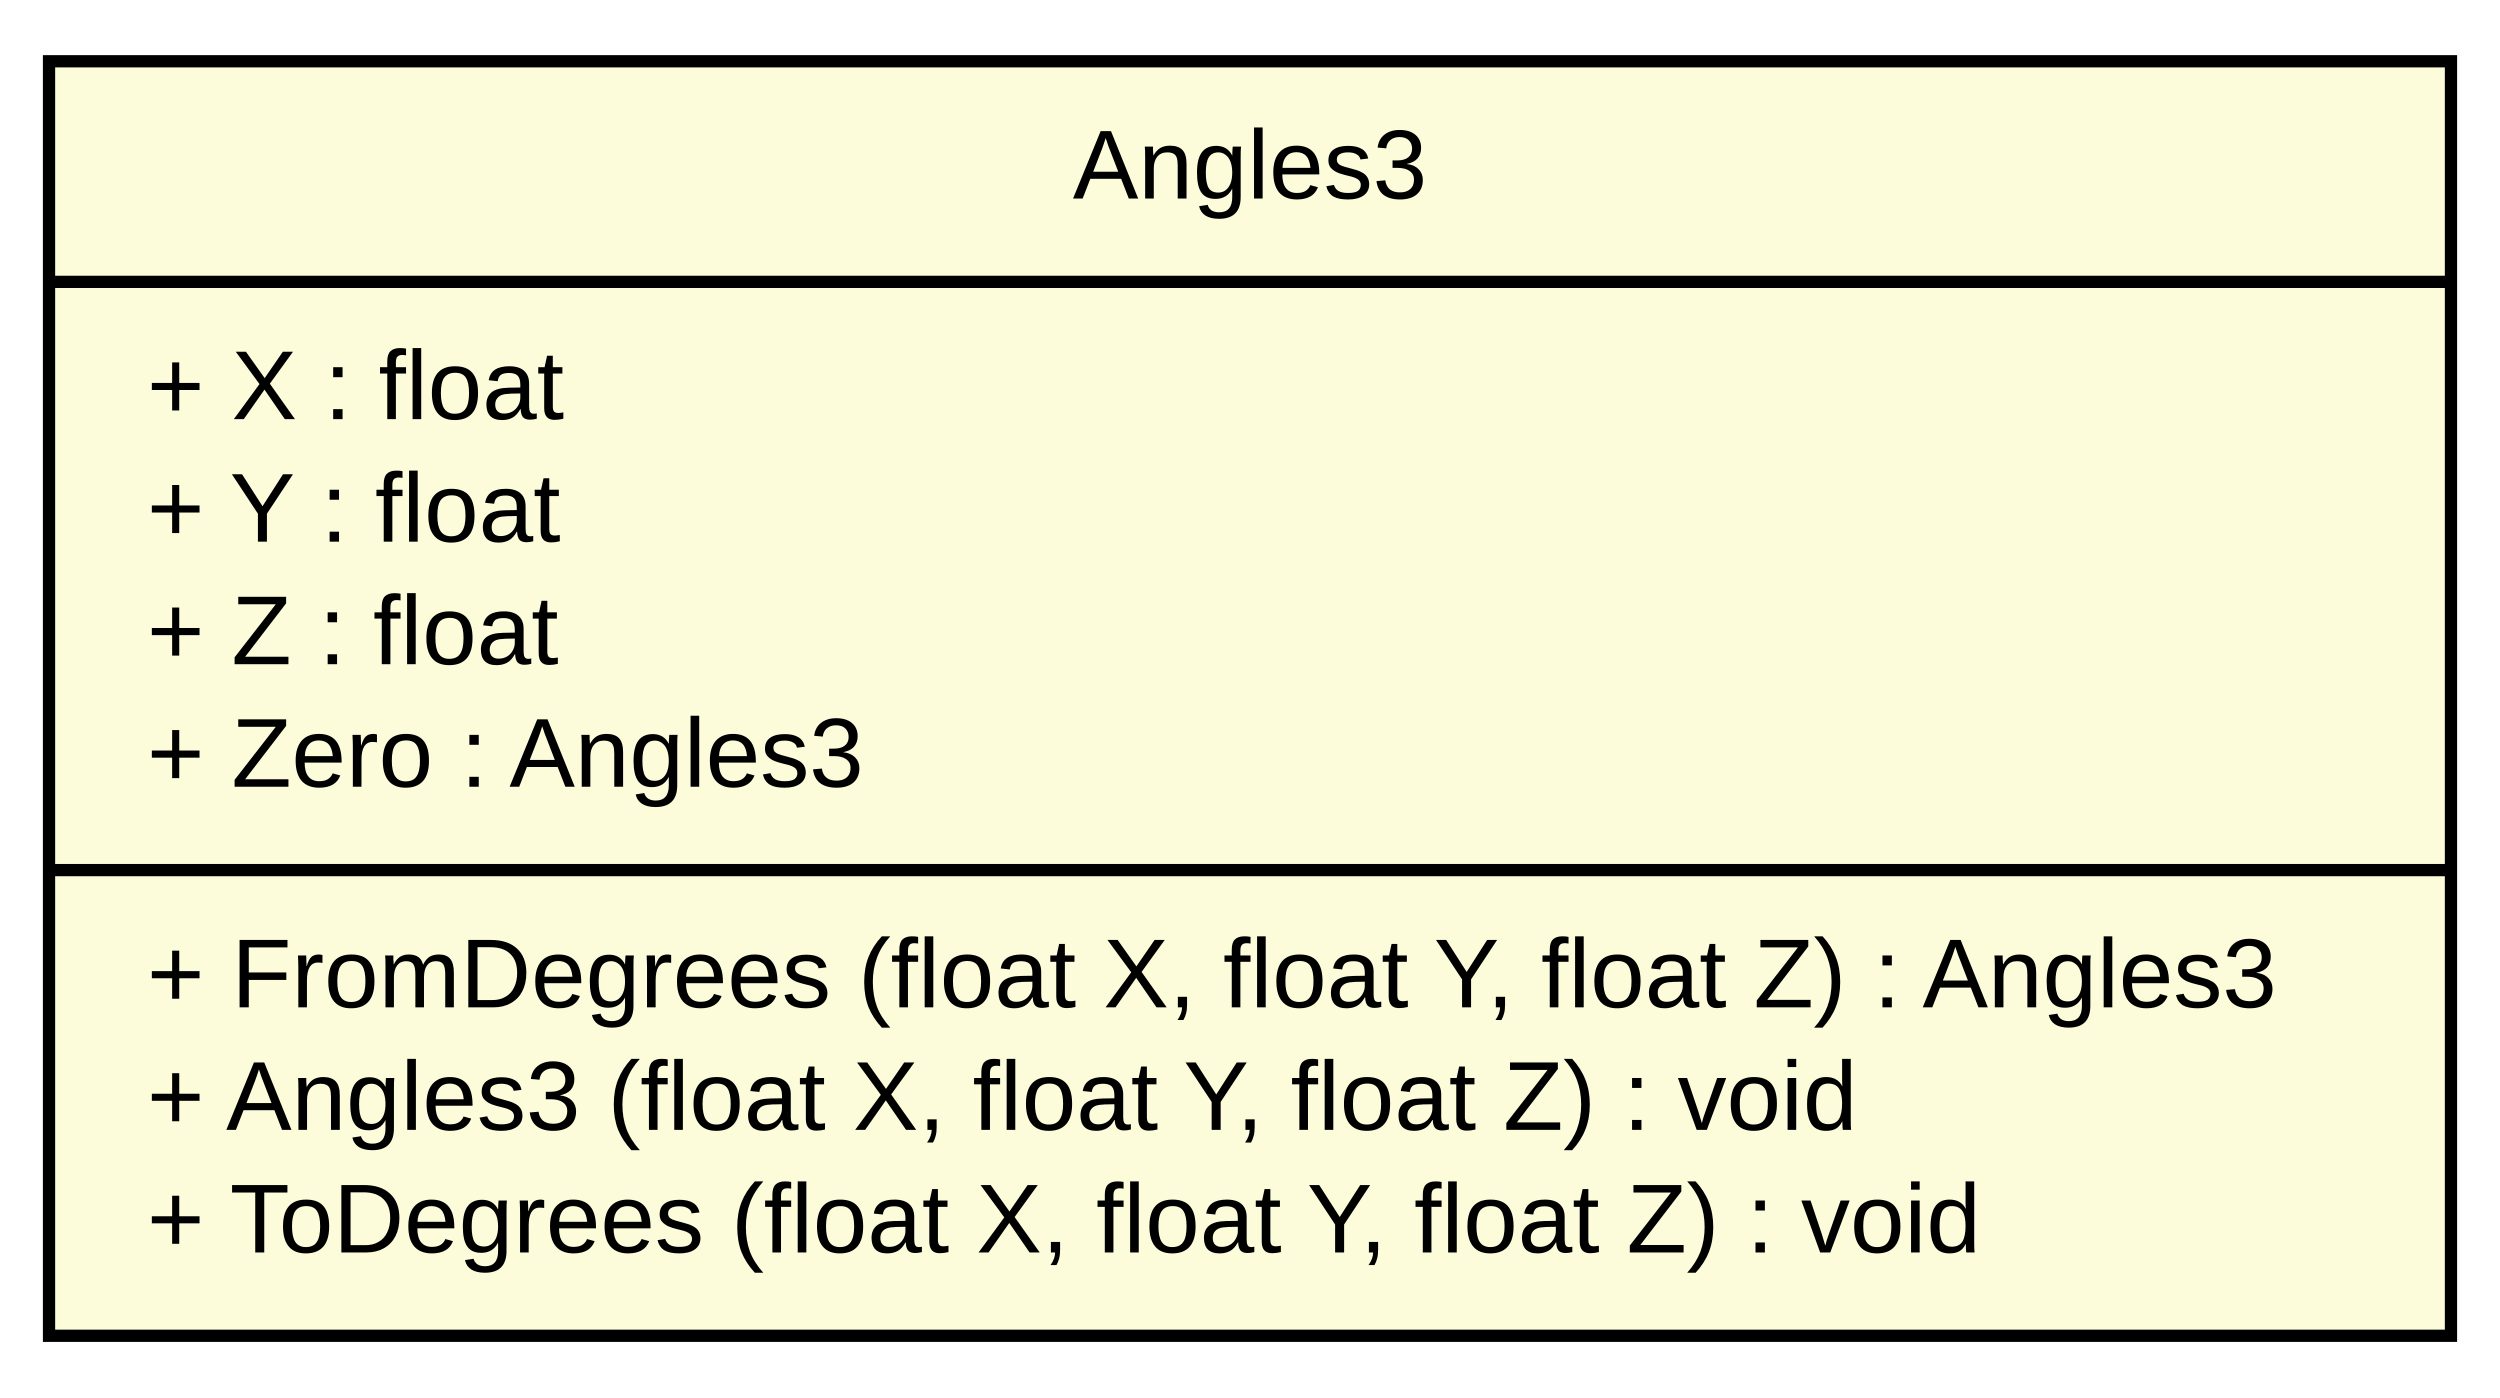
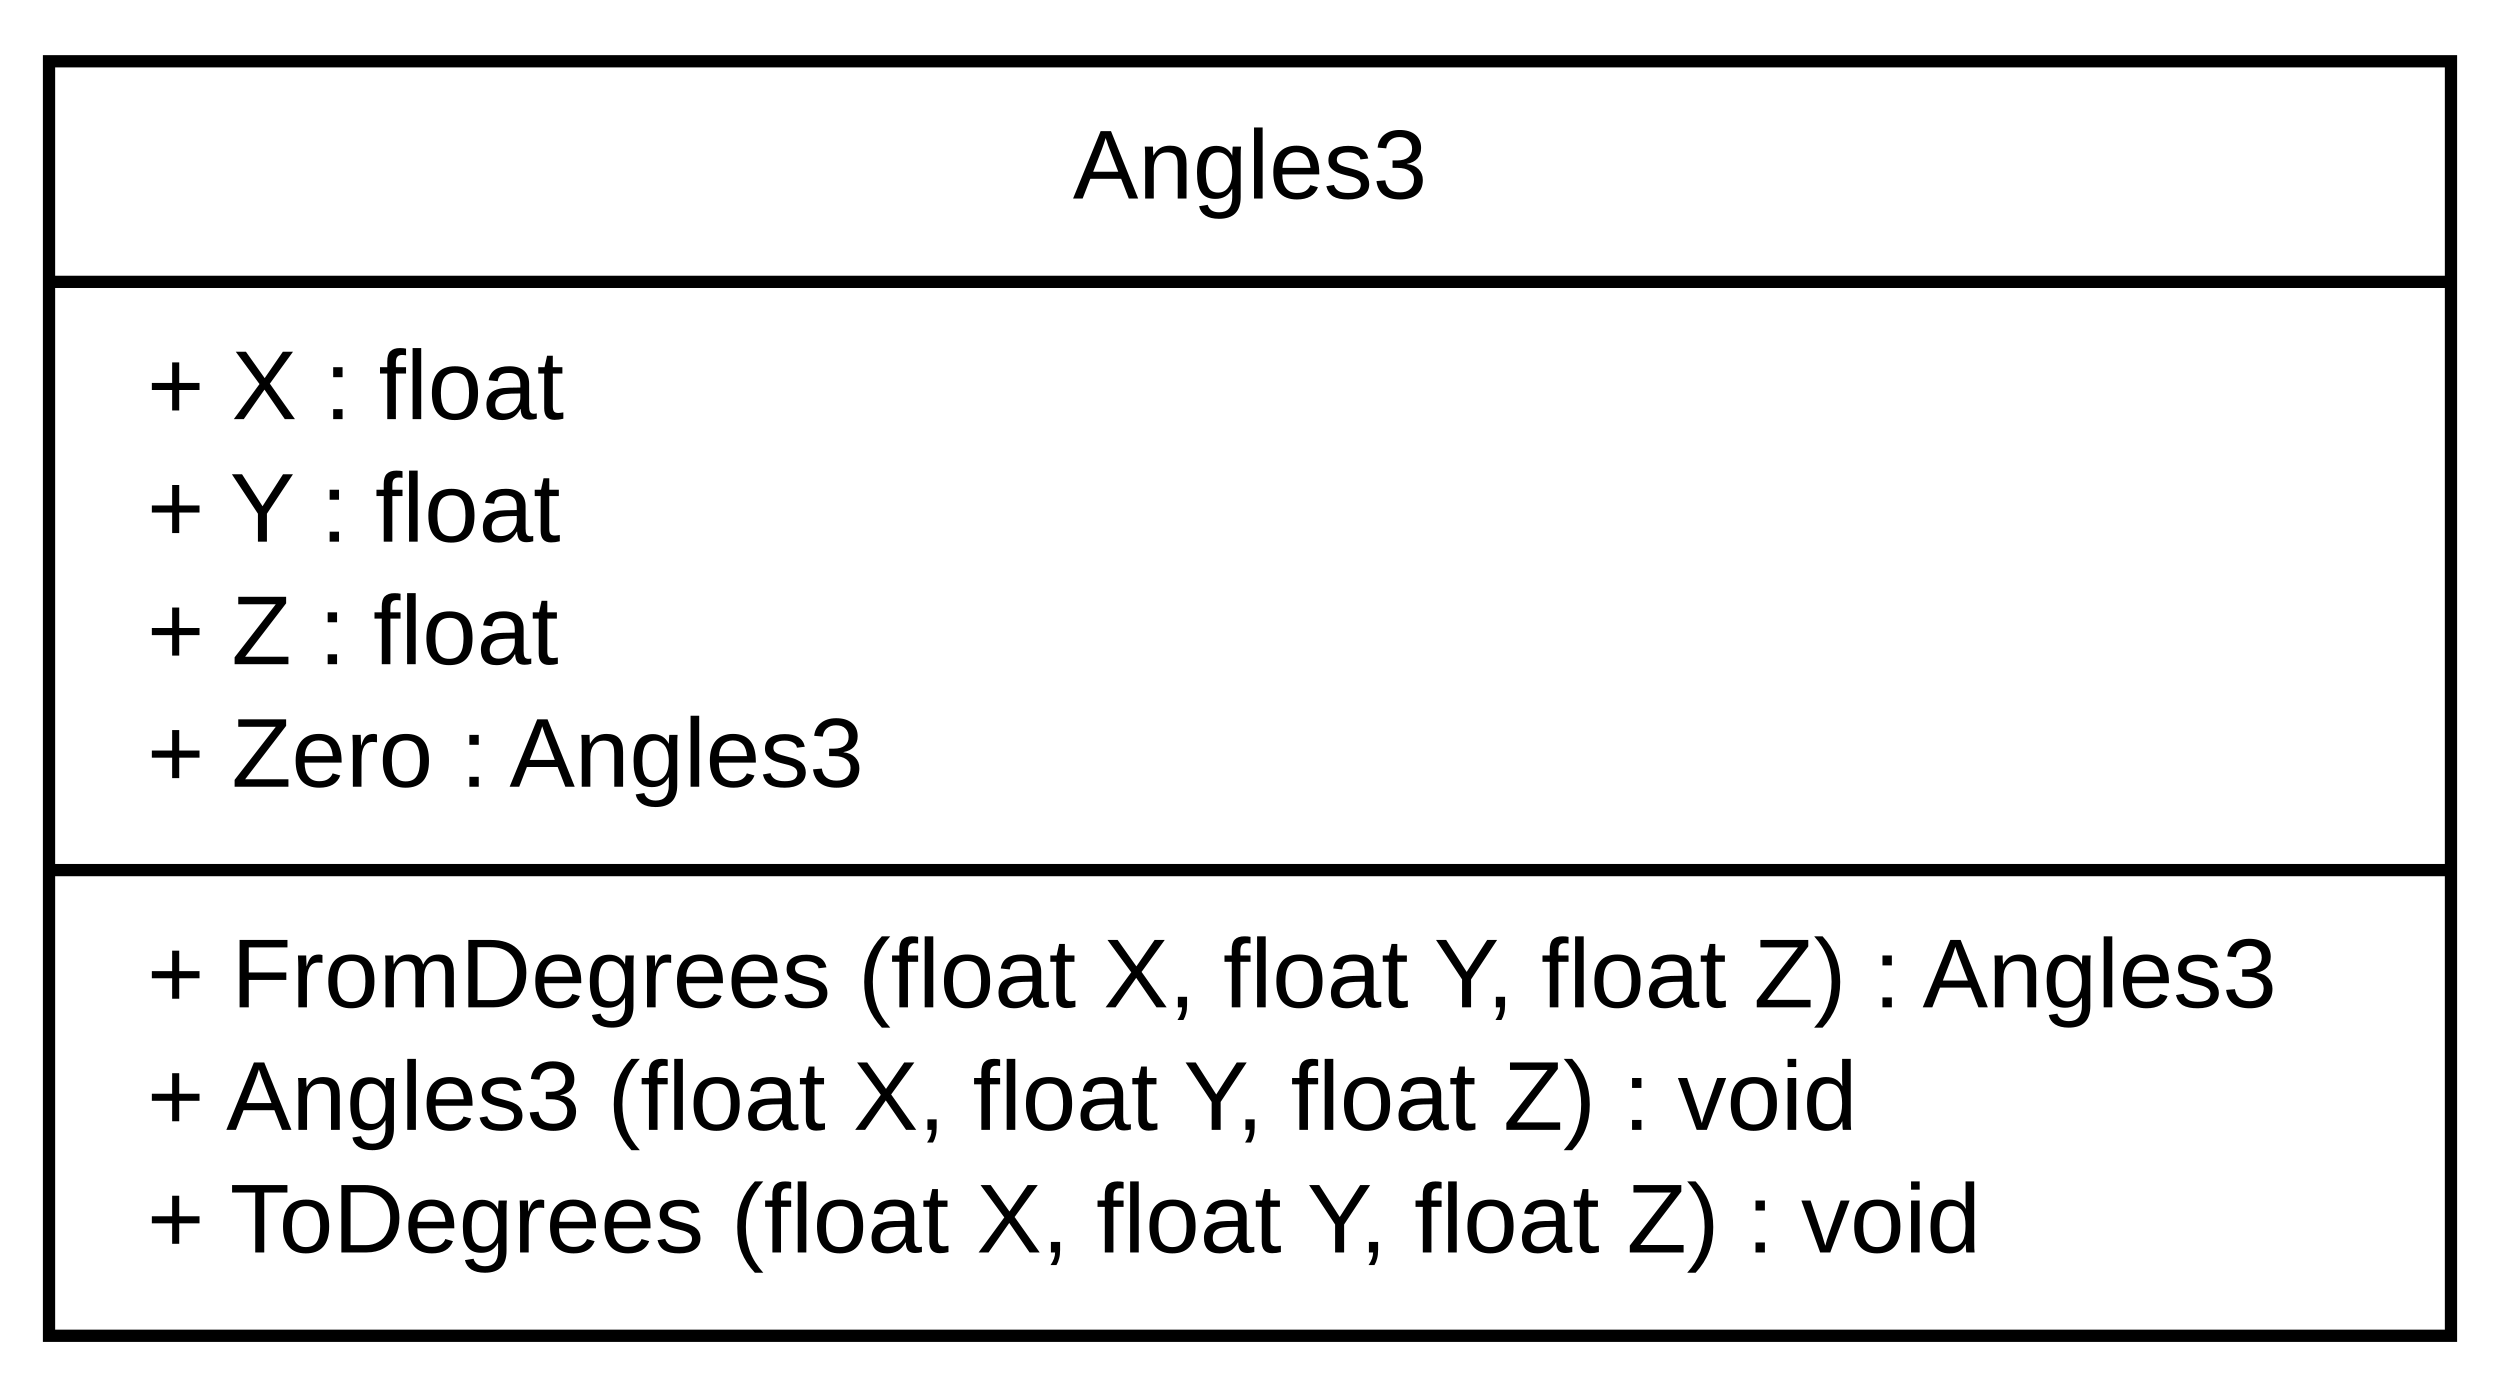
<svg xmlns="http://www.w3.org/2000/svg" width="204pt" height="114pt" viewBox="0.00 0.00 204.00 114.00">
  <g id="graph1" class="graph" transform="scale(1 1) rotate(0) translate(4 110)">
    <polygon fill="white" stroke="white" points="-4,5 -4,-110 201,-110 201,5 -4,5" />
    <g id="node1" class="node">
-       <polygon fill="#fcfcda" stroke="black" points="0,-1 0,-105 196,-105 196,-1 0,-1" />
+       <polygon fill="#ffffff" stroke="black" points="0,-1 0,-105 196,-105 196,-1 0,-1" />
      <text text-anchor="middle" x="98" y="-93.8" font-family="Arial" font-size="8.00">Angles3</text>
      <polyline fill="none" stroke="black" points="0,-87 196,-87 " />
      <text text-anchor="start" x="8" y="-75.8" font-family="Arial" font-size="8.00">+ X : float</text>
      <text text-anchor="start" x="8" y="-65.8" font-family="Arial" font-size="8.00">+ Y : float</text>
      <text text-anchor="start" x="8" y="-55.8" font-family="Arial" font-size="8.00">+ Z : float</text>
      <text text-anchor="start" x="8" y="-45.8" font-family="Arial" font-size="8.00">+ Zero : Angles3</text>
      <polyline fill="none" stroke="black" points="0,-39 196,-39 " />
      <text text-anchor="start" x="8" y="-27.8" font-family="Arial" font-size="8.00">+ FromDegrees (float X, float Y, float Z) : Angles3</text>
      <text text-anchor="start" x="8" y="-17.8" font-family="Arial" font-size="8.00">+ Angles3 (float X, float Y, float Z) : void</text>
      <text text-anchor="start" x="8" y="-7.8" font-family="Arial" font-size="8.00">+ ToDegrees (float X, float Y, float Z) : void</text>
    </g>
  </g>
</svg>
